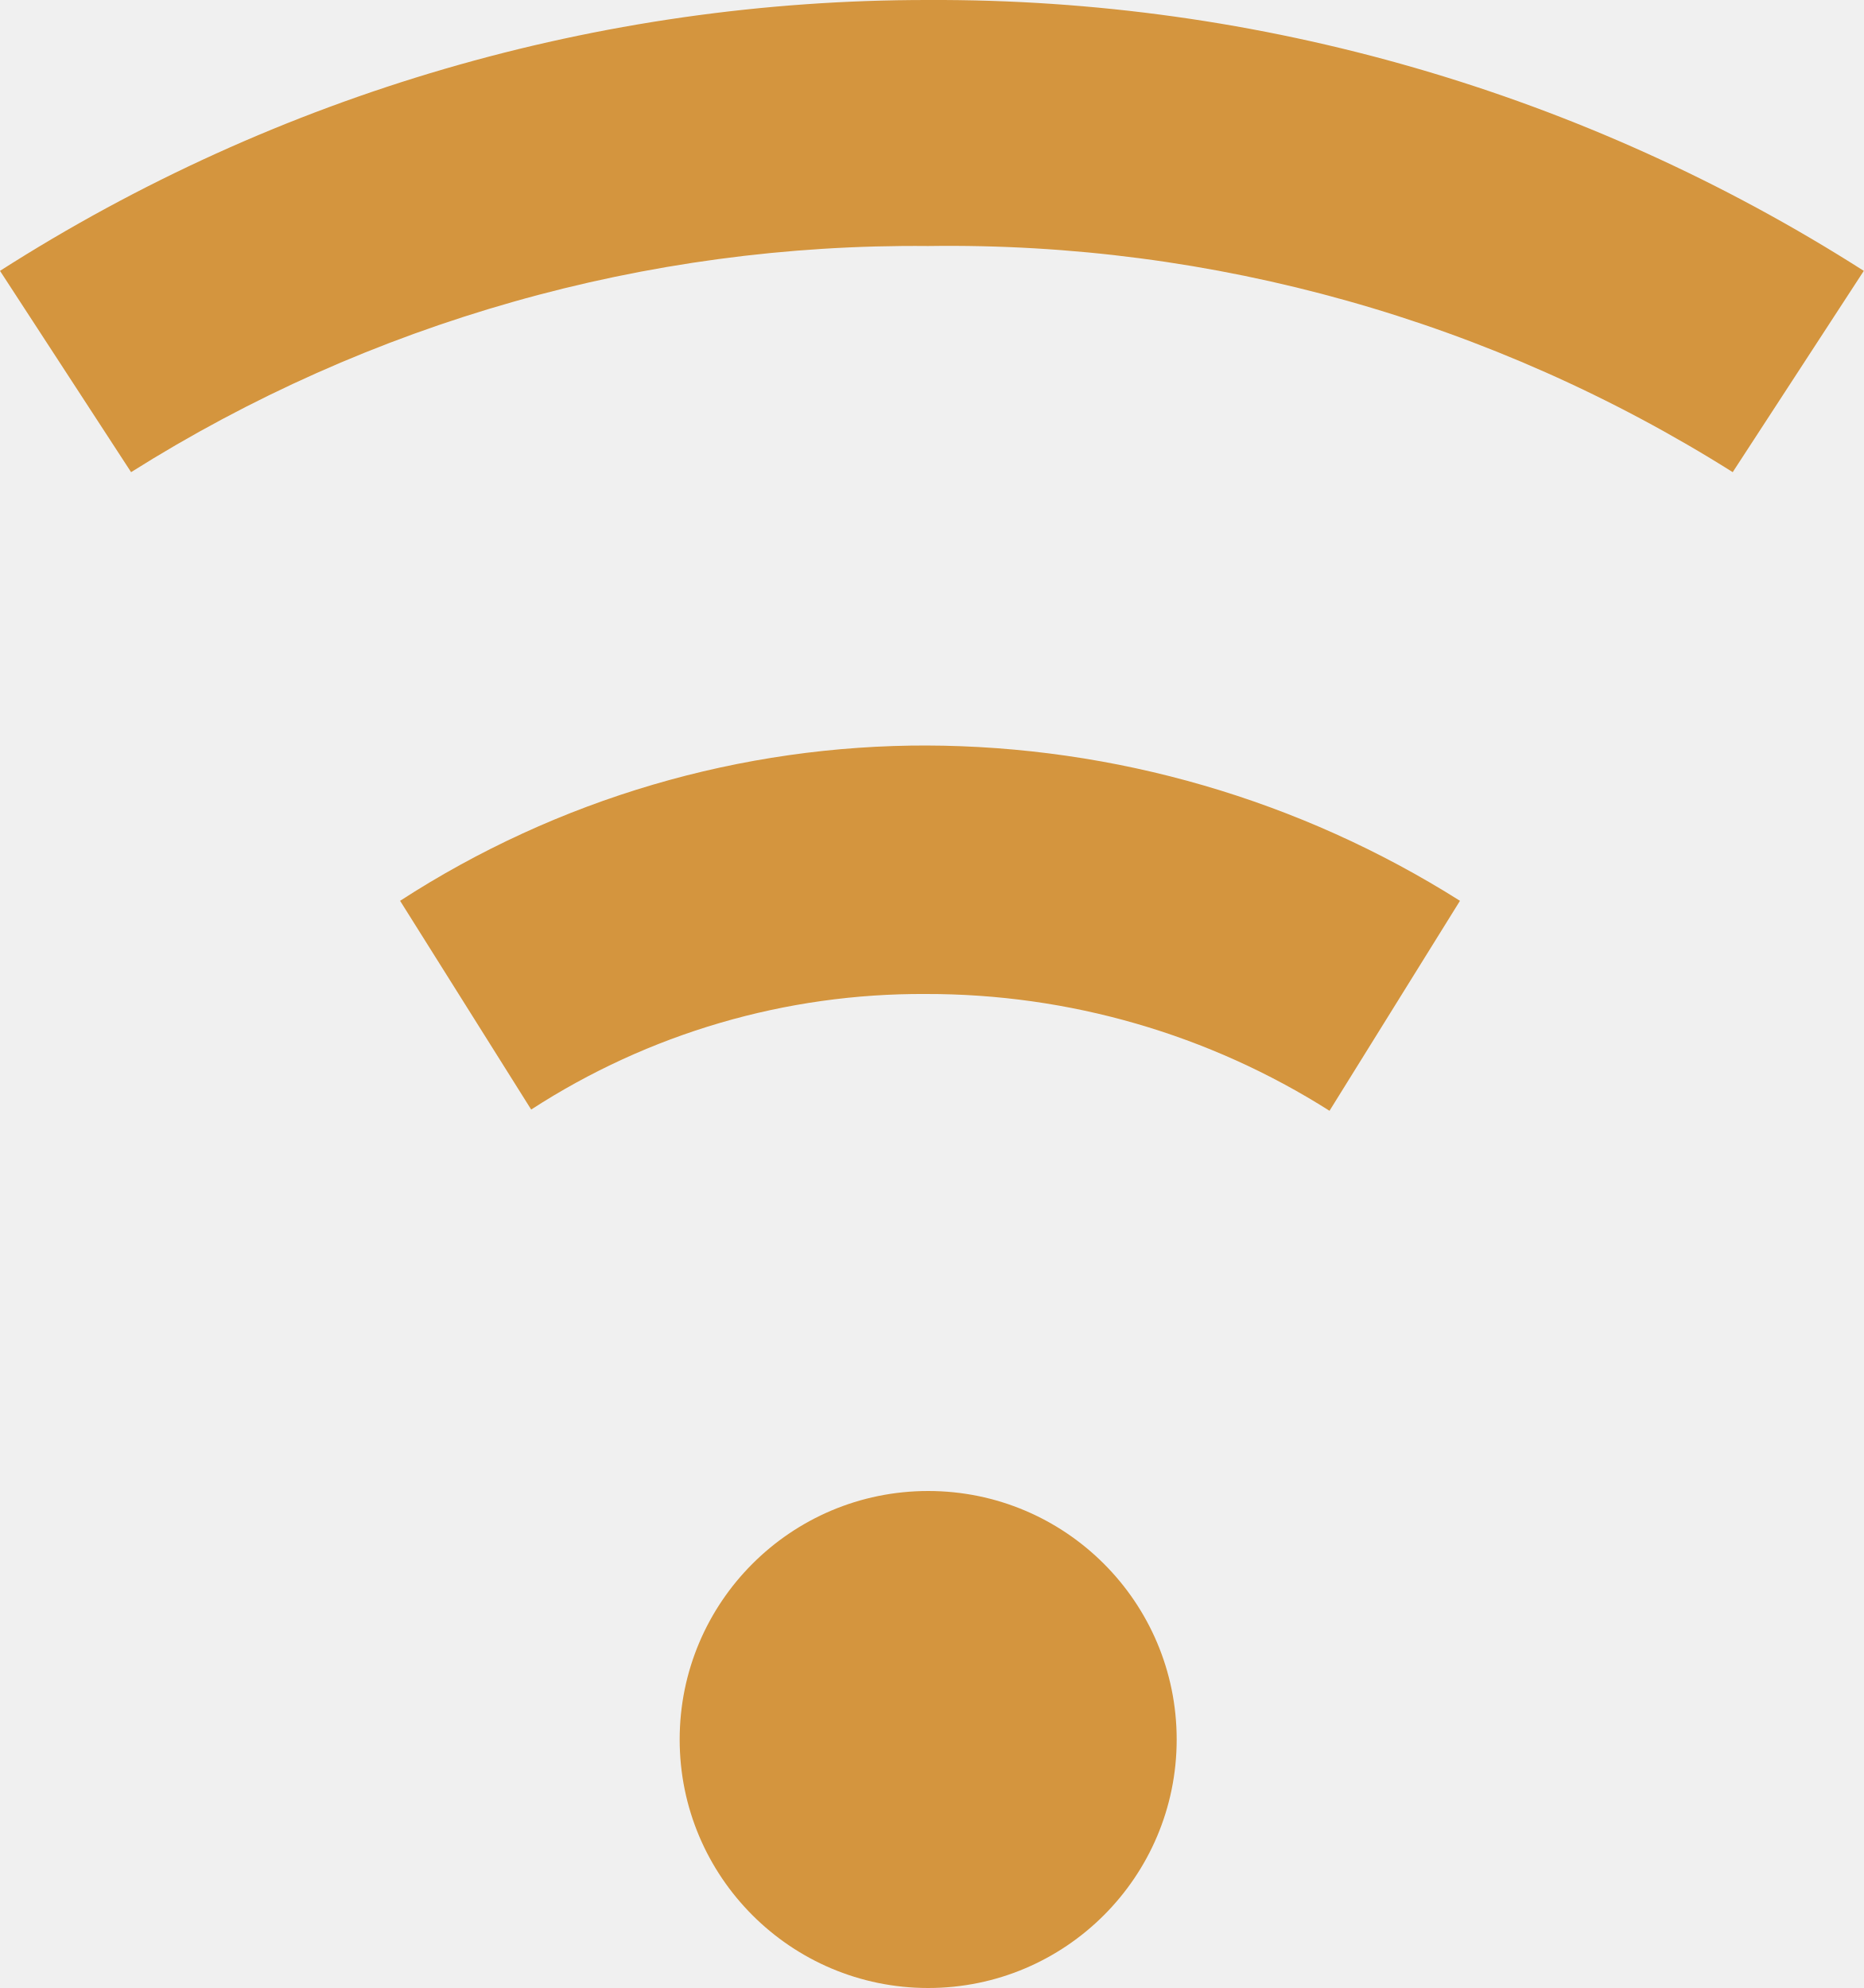
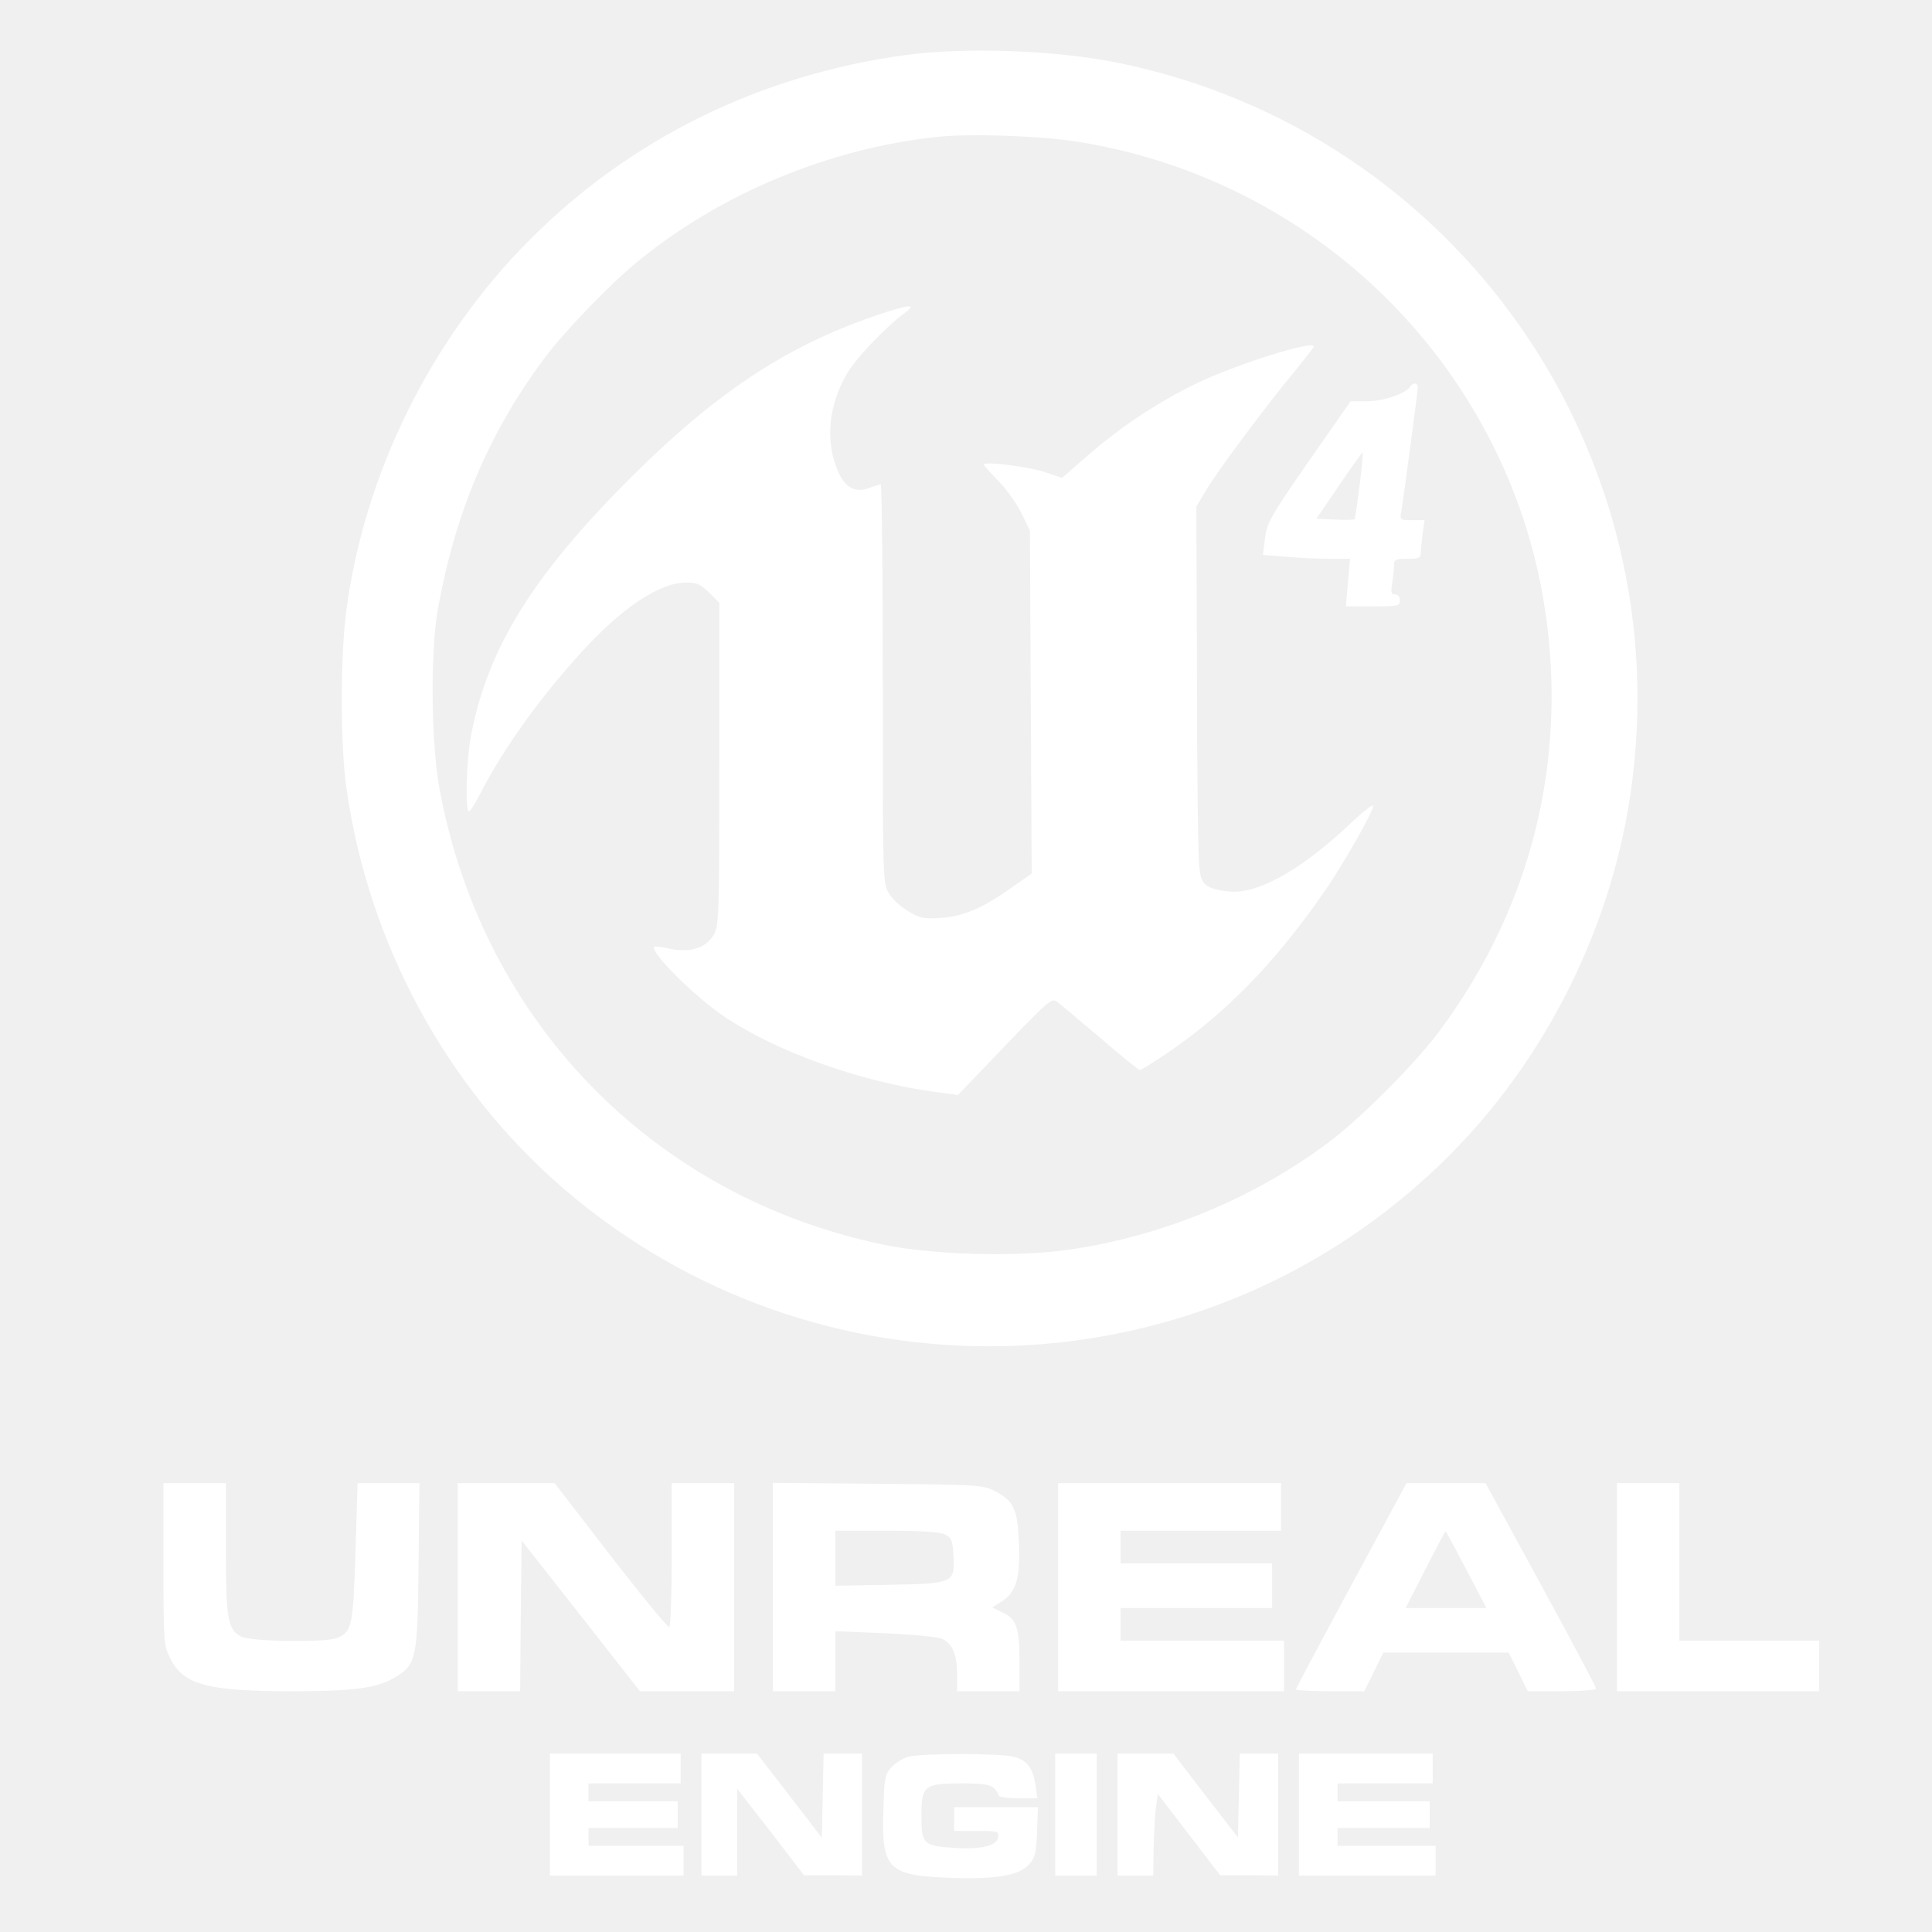
- <svg xmlns="http://www.w3.org/2000/svg" id="Layer_1" data-name="Layer 1" width="60" height="64" viewBox="0 0 60 64">
-   <defs>
-     <style>.cls-1{fill:#d4953e;}</style>
-   </defs>
-   <path class="cls-1" d="M29.88,0A55.39,55.39,0,0,0,0,8.72L4.22,15.2A47.32,47.32,0,0,1,29.88,7.92a47.31,47.31,0,0,1,25.9,7.28L60,8.72A55.53,55.53,0,0,0,29.88,0Zm0,24a31.08,31.08,0,0,0-17,5l4.22,6.72A23.09,23.09,0,0,1,29.8,32a24.17,24.17,0,0,1,13,3.76L47,29A32.37,32.37,0,0,0,29.8,24h0.07Zm0,24a8,8,0,1,0,8,8A8,8,0,0,0,29.88,48Z" transform="translate(0 0)" />
+ <svg xmlns="http://www.w3.org/2000/svg" version="1.0" width="64pt" height="64pt" viewBox="0 -585 600 650" preserveAspectRatio="xMidYMid meet" id="svg36">
+   <defs id="defs40" />
+   <g transform="matrix(0.1,0,0,-0.1,0,64)" id="g34" style="fill:#ffffff;stroke:none">
+     <path d="M 2798,6305 C 2306,6238 1870,6023 1530,5681 1198,5347 976,4896 915,4435 c -20,-152 -20,-451 0,-593 73,-524 336,-1010 730,-1350 850,-732 2117,-705 2932,63 350,328 587,784 658,1260 171,1152 -585,2232 -1725,2464 -208,42 -510,53 -712,26 z m 572,-291 c 700,-109 1280,-598 1504,-1266 105,-315 125,-668 55,-993 -56,-264 -174,-519 -343,-743 -83,-109 -265,-291 -371,-369 -251,-187 -560,-314 -873,-358 -177,-25 -460,-17 -627,19 -772,163 -1345,755 -1487,1536 -28,154 -30,459 -5,600 59,327 171,591 355,840 68,92 222,252 317,330 281,230 647,382 1013,420 110,11 339,3 462,-16 z" id="path4" style="fill:#ffffff" />
+     <path d="m 2687,5425 c -293,-101 -530,-258 -813,-540 -330,-329 -483,-575 -539,-868 -16,-82 -21,-257 -7,-257 4,0 23,30 42,68 76,146 193,310 332,463 139,154 266,239 357,239 36,0 49,-6 77,-34 l 34,-34 v -544 c 0,-521 -1,-544 -20,-575 -26,-43 -79,-59 -146,-45 -27,6 -51,9 -53,7 -16,-17 137,-169 237,-236 175,-117 447,-215 696,-251 l 89,-12 157,164 c 147,153 159,163 176,150 11,-8 76,-63 146,-122 69,-60 129,-108 133,-108 4,0 41,23 83,51 200,134 368,305 534,544 65,93 168,274 168,294 0,7 -34,-19 -75,-58 -156,-148 -297,-231 -393,-231 -29,0 -66,7 -82,15 -24,13 -30,23 -35,69 -4,29 -8,314 -8,633 l -2,579 35,58 c 40,67 203,285 296,397 35,43 64,80 64,83 0,23 -261,-60 -395,-124 -127,-62 -257,-147 -366,-243 l -86,-75 -56,19 c -56,19 -207,38 -207,26 0,-3 22,-28 48,-54 27,-27 61,-75 78,-108 l 29,-60 3,-577 3,-577 -63,-44 c -101,-72 -164,-99 -240,-105 -59,-4 -72,-2 -112,22 -24,14 -54,41 -65,60 -21,33 -21,41 -21,705 0,369 -3,671 -7,671 -4,0 -21,-5 -39,-12 -47,-17 -80,1 -104,55 -45,102 -33,226 32,334 32,52 130,155 193,201 44,32 11,28 -108,-13 z" id="path6" style="fill:#ffffff" />
+     <path d="m 4494,5189 c -14,-23 -90,-49 -144,-49 h -56 l -141,-202 c -129,-186 -141,-208 -147,-259 l -7,-56 77,-6 c 42,-4 108,-7 147,-7 h 69 l -7,-80 -7,-80 h 91 c 84,0 91,1 91,20 0,12 -7,20 -16,20 -14,0 -15,7 -10,38 3,20 6,47 6,60 0,19 5,22 45,22 37,0 45,3 45,19 0,10 3,39 6,65 l 7,46 h -42 c -42,0 -42,0 -36,33 9,55 55,400 55,414 0,16 -16,17 -26,2 z m -170,-333 c -7,-60 -15,-110 -17,-113 -3,-2 -32,-3 -66,-1 l -62,3 77,113 c 42,62 78,112 79,110 1,-2 -3,-52 -11,-112 z" id="path8" style="fill:#ffffff" />
+     <path d="m 300,1227 c 0,-263 1,-274 23,-317 44,-88 125,-110 408,-110 207,0 285,10 345,45 75,44 79,60 82,378 l 3,277 H 1057 953 l -7,-232 c -8,-251 -12,-269 -63,-289 -43,-16 -288,-12 -322,5 -45,24 -51,58 -51,297 v 219 H 405 300 Z" id="path10" style="fill:#ffffff" />
+     <path d="M 1290,1150 V 800 h 105 105 l 2,254 3,253 199,-253 199,-254 h 159 158 v 350 350 h -105 -105 v -239 c 0,-132 -4,-242 -8,-245 -5,-3 -93,105 -197,239 l -189,245 h -163 -163 z" id="path12" style="fill:#ffffff" />
+     <path d="M 2350,1151 V 800 h 105 105 v 101 101 l 168,-7 c 92,-4 178,-12 192,-19 34,-16 50,-52 50,-118 v -58 h 105 105 v 100 c 0,115 -10,143 -57,165 l -35,17 29,18 c 51,31 66,78 61,196 -4,118 -17,145 -84,179 -36,19 -62,20 -391,23 l -353,3 z m 580,176 c 22,-11 25,-20 28,-74 4,-89 0,-91 -221,-95 l -177,-3 v 93 92 h 173 c 118,0 180,-4 197,-13 z" id="path14" style="fill:#ffffff" />
+     <path d="M 3310,1150 V 800 h 380 380 v 85 85 h -275 -275 v 55 55 h 255 255 v 75 75 h -255 -255 v 55 55 h 270 270 v 80 80 h -375 -375 z" id="path16" style="fill:#ffffff" />
+     <path d="M 4296,1156 C 4194,967 4110,810 4110,806 c 0,-3 52,-6 115,-6 h 115 l 32,65 32,65 h 211 211 l 32,-65 32,-65 h 115 c 64,0 115,4 115,9 0,5 -84,163 -186,350 l -186,341 h -133 -133 z m 388,52 67,-128 h -136 -136 l 67,131 c 36,71 67,129 68,127 2,-2 33,-60 70,-130 z" id="path18" style="fill:#ffffff" />
+     <path d="M 5190,1150 V 800 h 340 340 v 85 85 h -235 -235 v 265 265 h -105 -105 z" id="path20" style="fill:#ffffff" />
+     <path d="M 1600,385 V 180 h 225 225 v 50 50 h -160 -160 v 30 30 h 150 150 v 45 45 h -150 -150 v 30 30 h 155 155 v 50 50 h -220 -220 z" id="path22" style="fill:#ffffff" />
+     <path d="M 2110,385 V 180 h 60 60 v 146 146 l 113,-145 112,-146 h 98 l 97,-1 v 205 205 h -65 -64 l -3,-141 -3,-142 -109,142 -109,141 h -94 -93 z" id="path24" style="fill:#ffffff" />
+     <path d="m 2804,579 c -16,-5 -41,-20 -55,-35 -22,-24 -24,-35 -27,-143 -6,-200 14,-221 228,-229 150,-5 227,8 261,44 21,22 25,38 28,110 l 3,84 h -141 -141 v -40 -40 h 76 c 72,0 75,-1 72,-22 -4,-28 -58,-41 -148,-35 -104,7 -110,13 -110,107 0,103 9,110 137,110 70,0 95,-4 107,-16 9,-8 16,-20 16,-25 0,-5 29,-9 65,-9 h 65 l -6,43 c -9,59 -28,84 -71,96 -46,13 -315,13 -359,0 z" id="path26" style="fill:#ffffff" />
+     <path d="M 3300,385 V 180 h 70 70 v 205 205 h -70 -70 z" id="path28" style="fill:#ffffff" />
+     <path d="M 3510,385 V 180 h 60 60 l 1,83 c 1,45 4,107 7,137 l 7,55 105,-137 105,-137 h 98 l 97,-1 v 205 205 h -65 -64 l -3,-141 -3,-141 -109,141 -108,141 h -94 -94 z" id="path30" style="fill:#ffffff" />
+     <path d="M 4120,385 V 180 h 230 230 v 50 50 h -165 -165 v 30 30 h 155 155 v 45 45 h -155 -155 v 30 30 h 160 160 v 50 50 h -225 -225 z" id="path32" style="fill:#ffffff" />
+   </g>
</svg>
